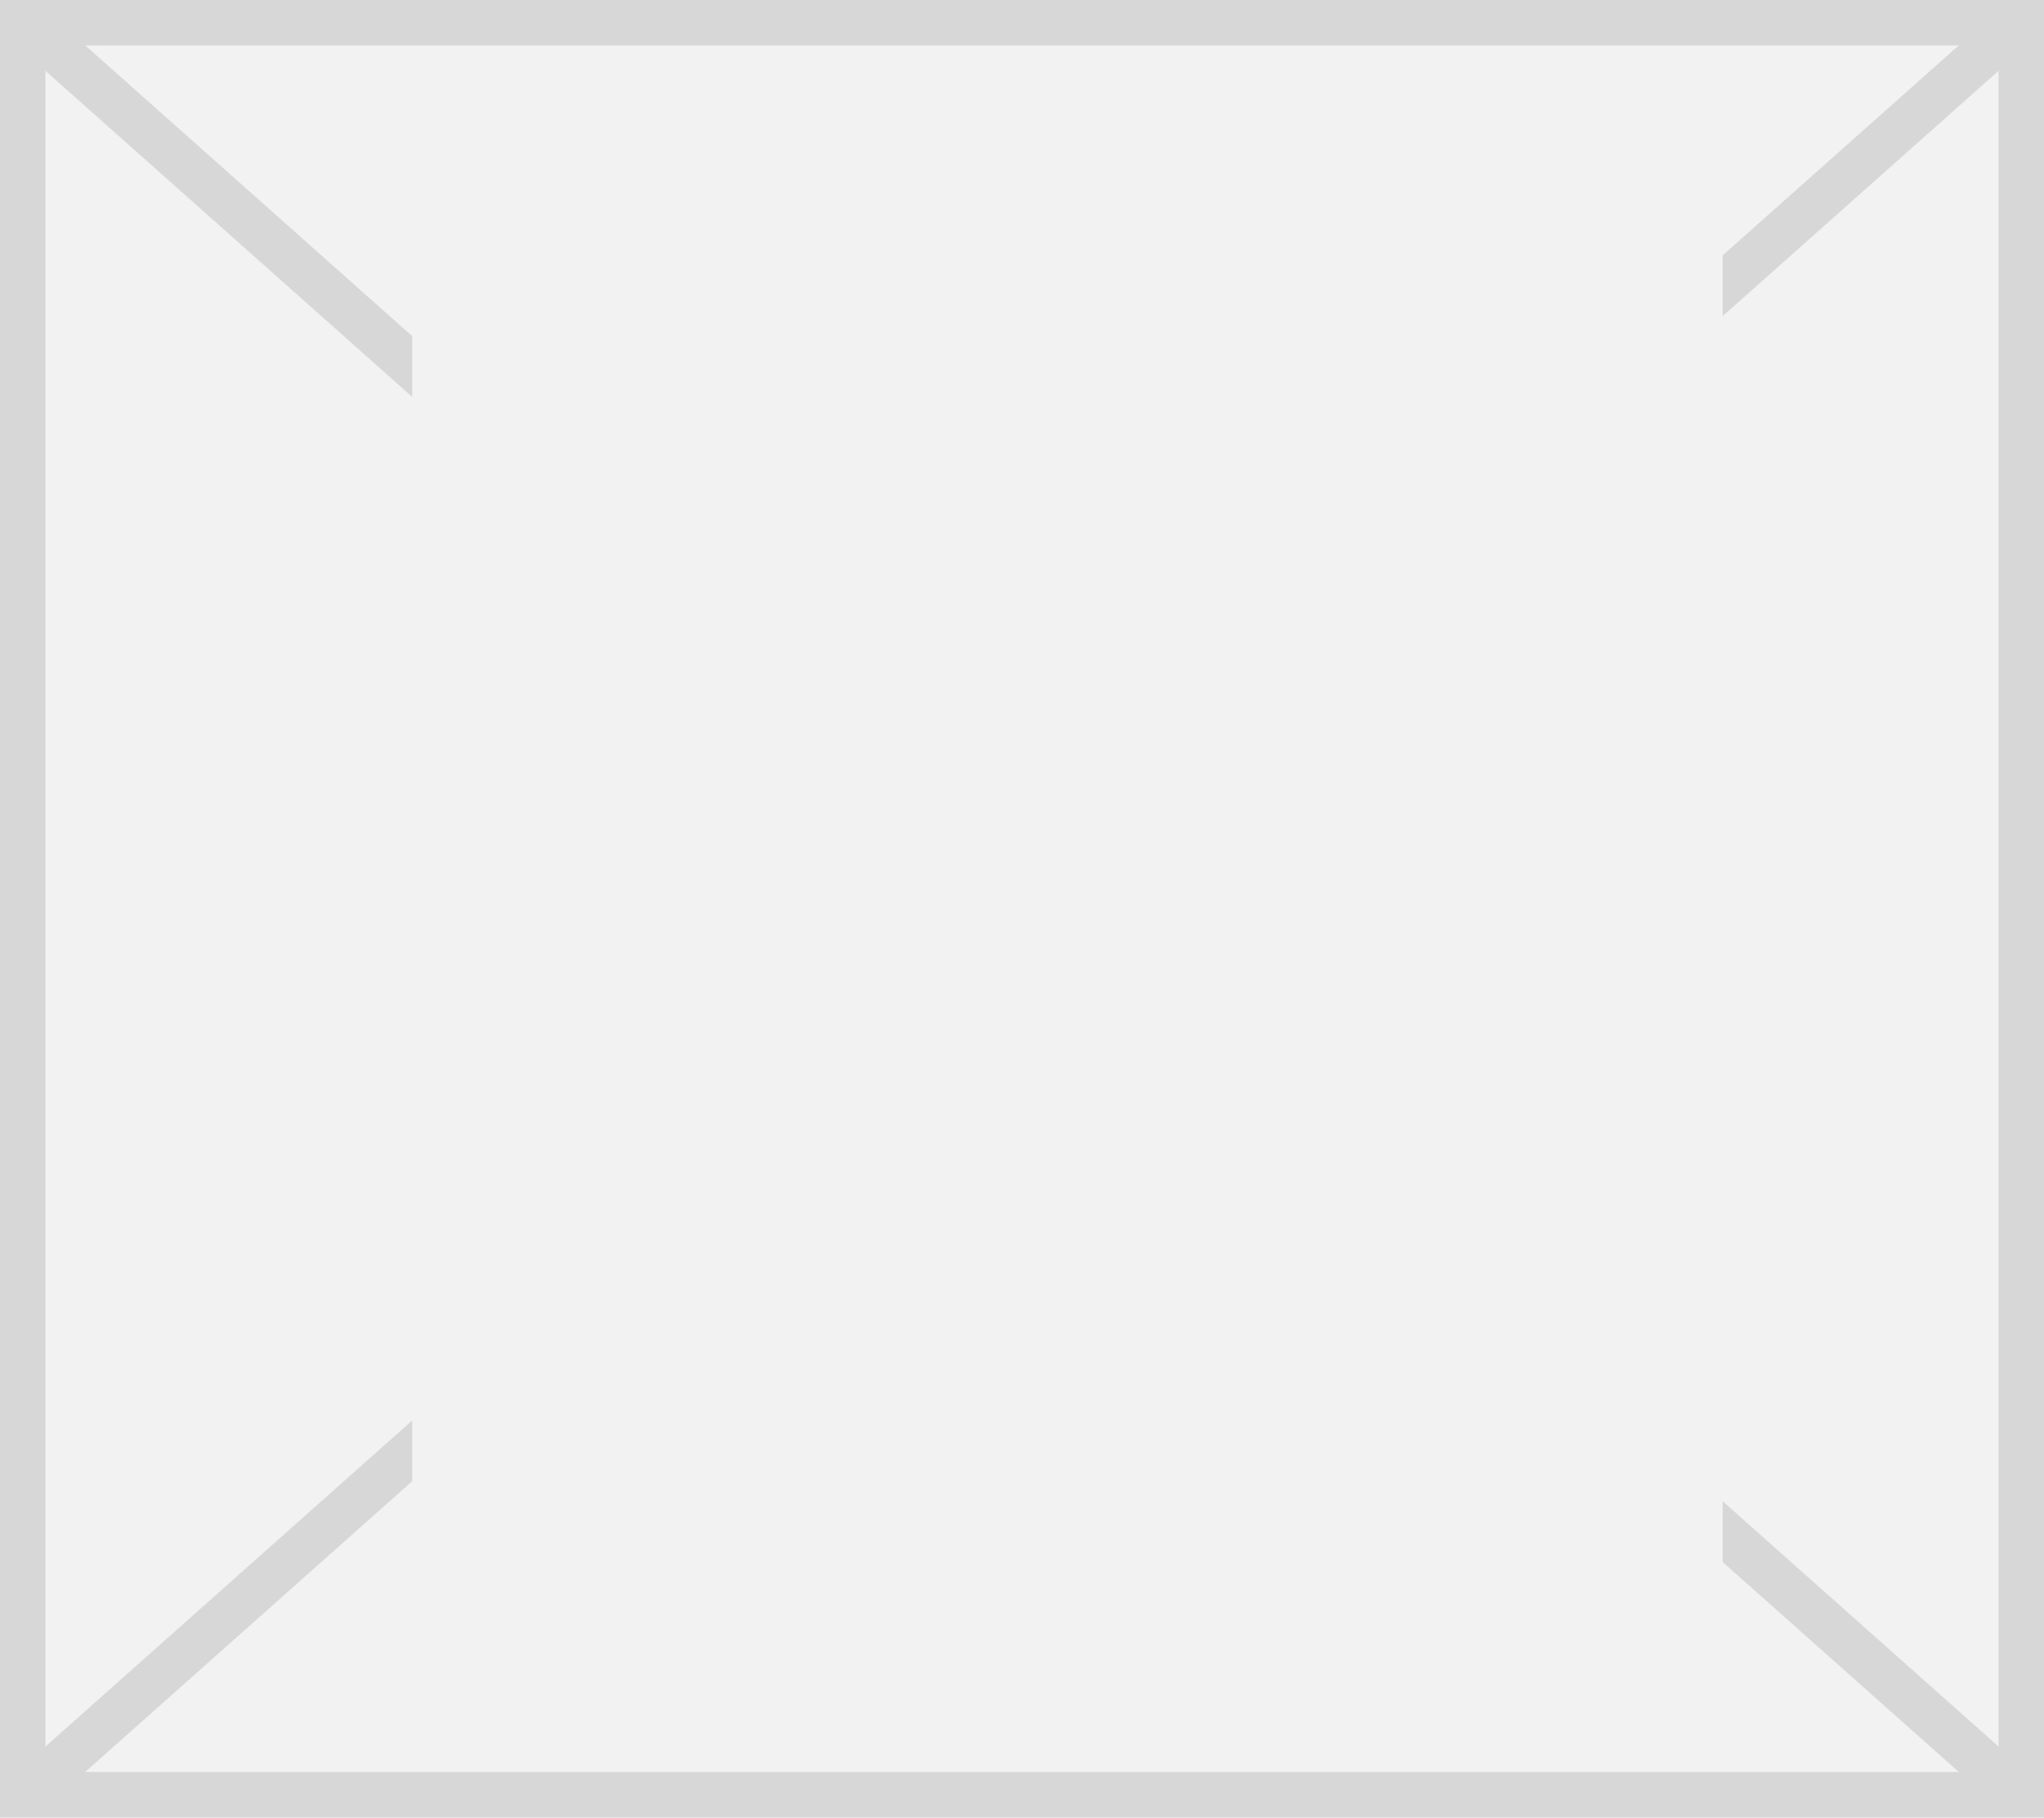
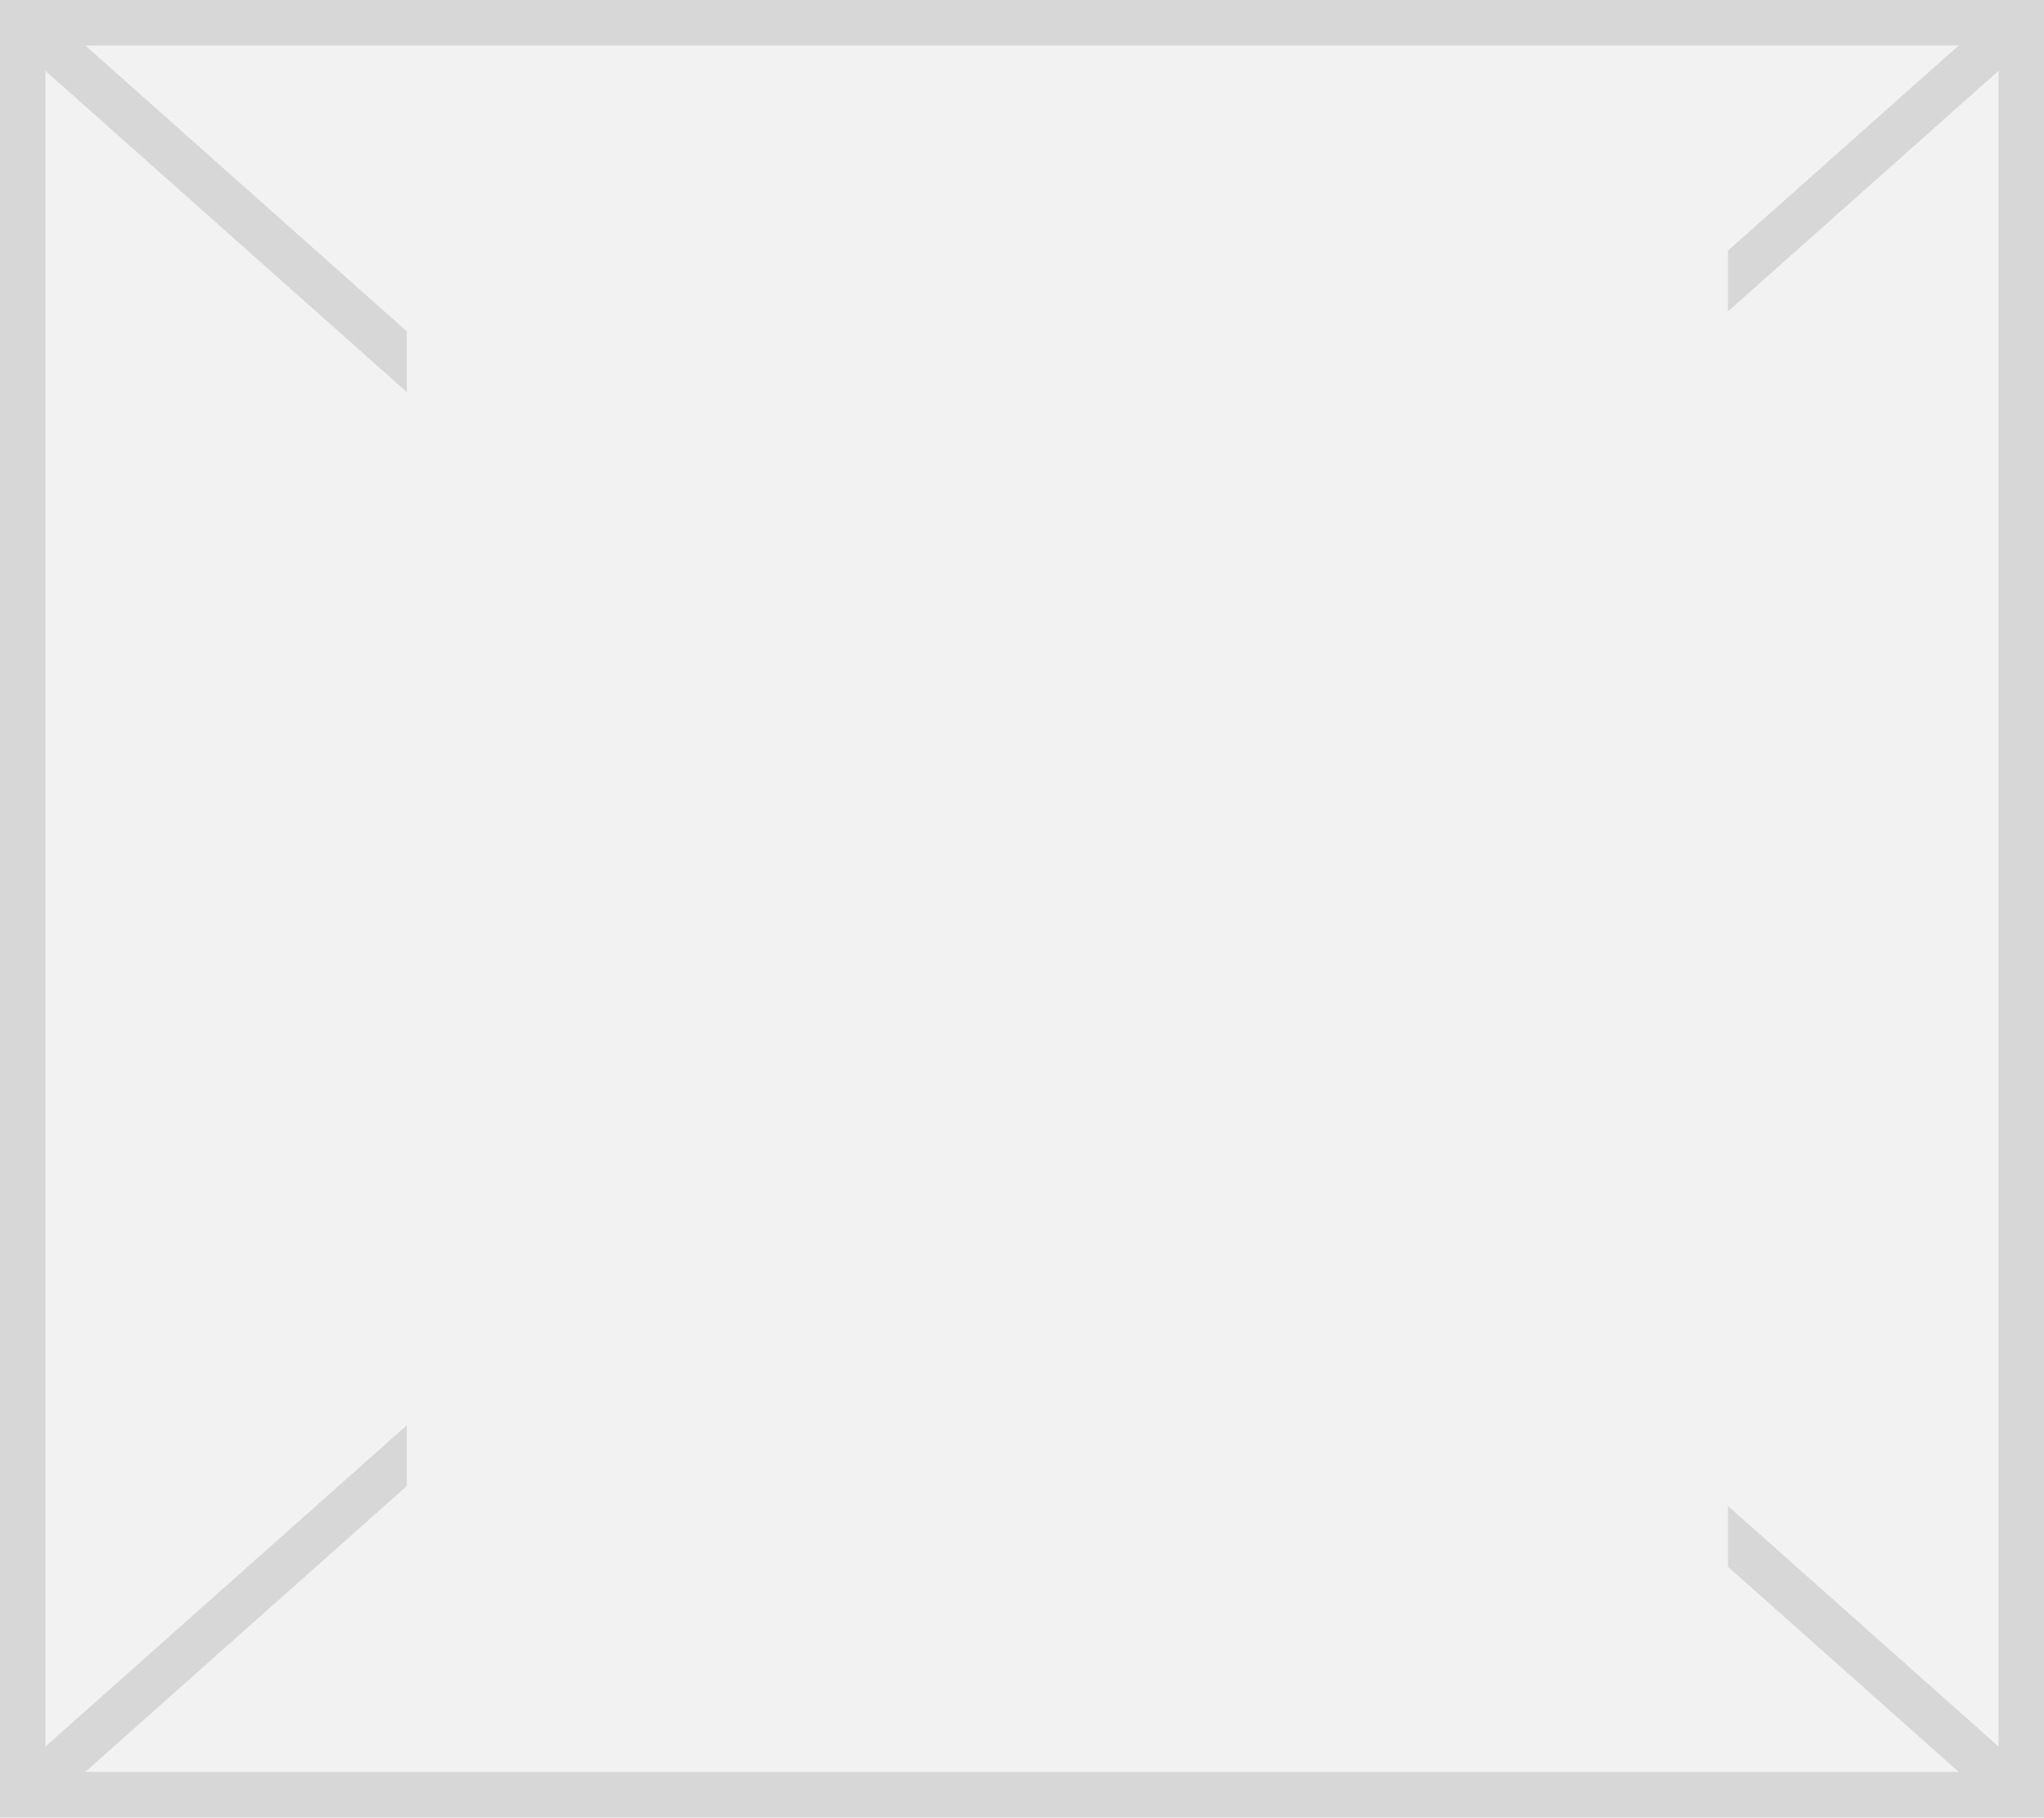
<svg xmlns="http://www.w3.org/2000/svg" version="1.1" width="45px" height="40px">
  <defs>
-     <mask fill="white" id="clip526">
-       <path d="M 1231.075 46  L 1259.925 46  L 1259.925 78  L 1231.075 78  Z M 1222 41  L 1267 41  L 1267 81  L 1222 81  Z " fill-rule="evenodd" />
+     <mask fill="white" id="clip30">
+       <path d="M 1230.957 46  L 1260.043 46  L 1260.043 78  L 1230.957 78  Z M 1222 41  L 1267 41  L 1267 81  L 1222 81  Z " fill-rule="evenodd" />
    </mask>
  </defs>
  <g transform="matrix(1 0 0 1 -1222 -41 )">
    <path d="M 1222.5 41.5  L 1266.5 41.5  L 1266.5 80.5  L 1222.5 80.5  L 1222.5 41.5  Z " fill-rule="nonzero" fill="#f2f2f2" stroke="none" />
    <path d="M 1222.5 41.5  L 1266.5 41.5  L 1266.5 80.5  L 1222.5 80.5  L 1222.5 41.5  Z " stroke-width="1" stroke="#d7d7d7" fill="none" />
-     <path d="M 1222.42 41.374  L 1266.58 80.626  M 1266.58 41.374  L 1222.42 80.626  " stroke-width="1" stroke="#d7d7d7" fill="none" mask="url(#clip526)" />
+     <path d="M 1222.42 41.374  L 1266.58 80.626  M 1266.58 41.374  L 1222.42 80.626  " stroke-width="1" stroke="#d7d7d7" fill="none" mask="url(#clip30)" />
  </g>
</svg>
